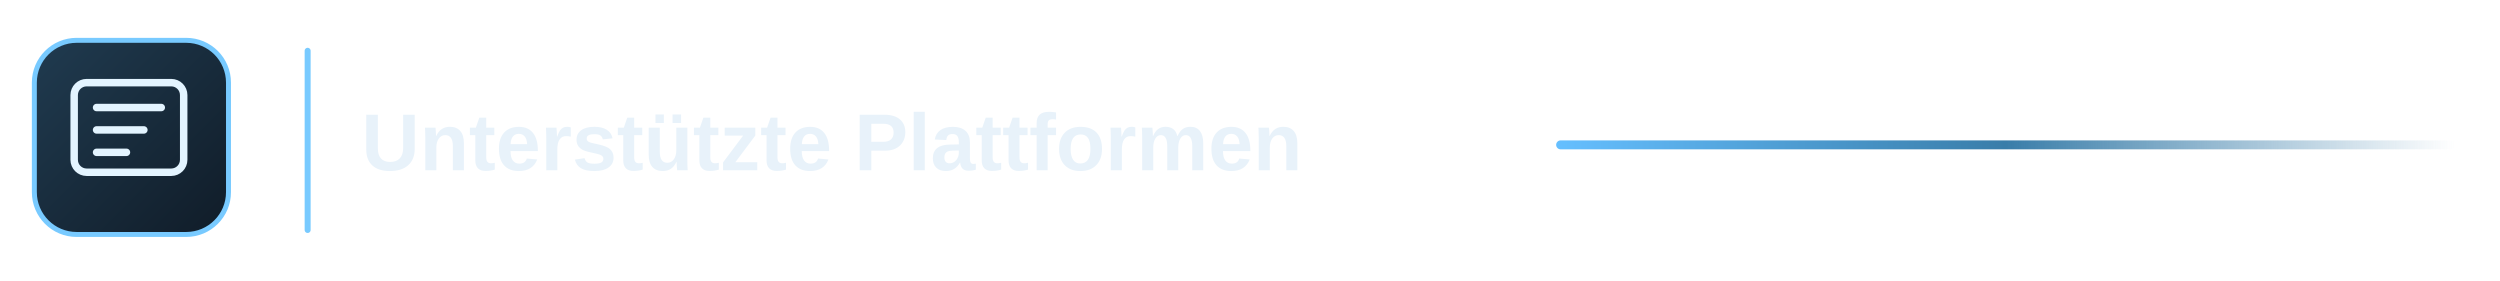
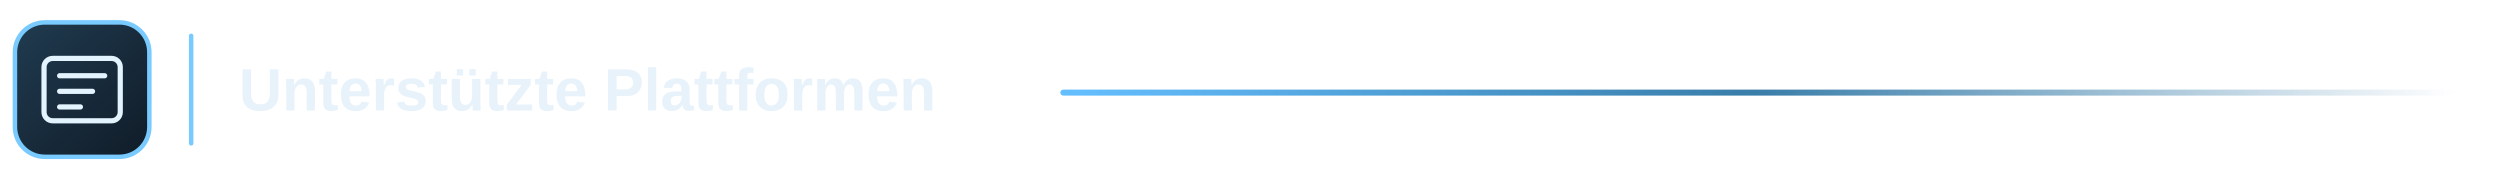
- <svg xmlns="http://www.w3.org/2000/svg" width="837" height="94" viewBox="0 0 837 94" role="img" aria-label="Unterstützte Plattformen">
+ <svg xmlns="http://www.w3.org/2000/svg" width="837" height="60" viewBox="0 0 837 60" role="img" aria-label="Unterstützte Plattformen">
  <defs>
    <linearGradient id="icon-bg" x1="0" y1="0" x2="1" y2="1">
      <stop offset="0%" stop-color="#203b50" />
      <stop offset="100%" stop-color="#101c28" />
    </linearGradient>
    <linearGradient id="heading-line" x1="0" y1="0" x2="1" y2="0">
      <stop offset="0%" stop-color="#65bfff" />
      <stop offset="50%" stop-color="#397da9" />
      <stop offset="100%" stop-color="#397da9" stop-opacity="0" />
    </linearGradient>
  </defs>
-   <g transform="translate(44 46) scale(0.8333333) translate(-44 -46)">
-     <rect x="5" y="7" width="78" height="78" rx="17" fill="url(#icon-bg)" stroke="#78caff" stroke-width="2" />
-     <g fill="none" stroke="#e3f4ff" stroke-width="3" stroke-linecap="round" stroke-linejoin="round">
-       <rect x="21" y="24" width="44" height="36" rx="5" />
-       <path d="M30 34 H56 M30 43 H49 M30 52 H42" />
-     </g>
+   <rect x="5" y="7.5" width="45" height="45" rx="10" fill="url(#icon-bg)" stroke="#78caff" stroke-width="1.5" />
+   <g transform="translate(27.5 30) scale(0.58) translate(-43 -42)" fill="none" stroke="#e3f4ff" stroke-width="3" stroke-linecap="round" stroke-linejoin="round">
+     <rect x="21" y="24" width="44" height="36" rx="5" />
+     <path d="M30 34 H56 M30 43 H49 M30 52 H42" />
  </g>
-   <path d="M103 17 V77" stroke="#78caff" stroke-width="2" stroke-linecap="round" />
-   <text x="121" y="57" fill="#e8f2fa" font-family="Arial, Helvetica, sans-serif" font-size="27" font-weight="700">Unterstützte Plattformen</text>
-   <rect x="521" y="47" width="301" height="3" rx="1.5" fill="url(#heading-line)" />
+   <path d="M64 12 V48" stroke="#78caff" stroke-width="1.5" stroke-linecap="round" />
+   <text x="80" y="37" fill="#e8f2fa" font-family="Arial, Helvetica, sans-serif" font-size="20" font-weight="700">Unterstützte Plattformen</text>
+   <rect x="355" y="30" width="467" height="2" rx="1" fill="url(#heading-line)" />
</svg>
